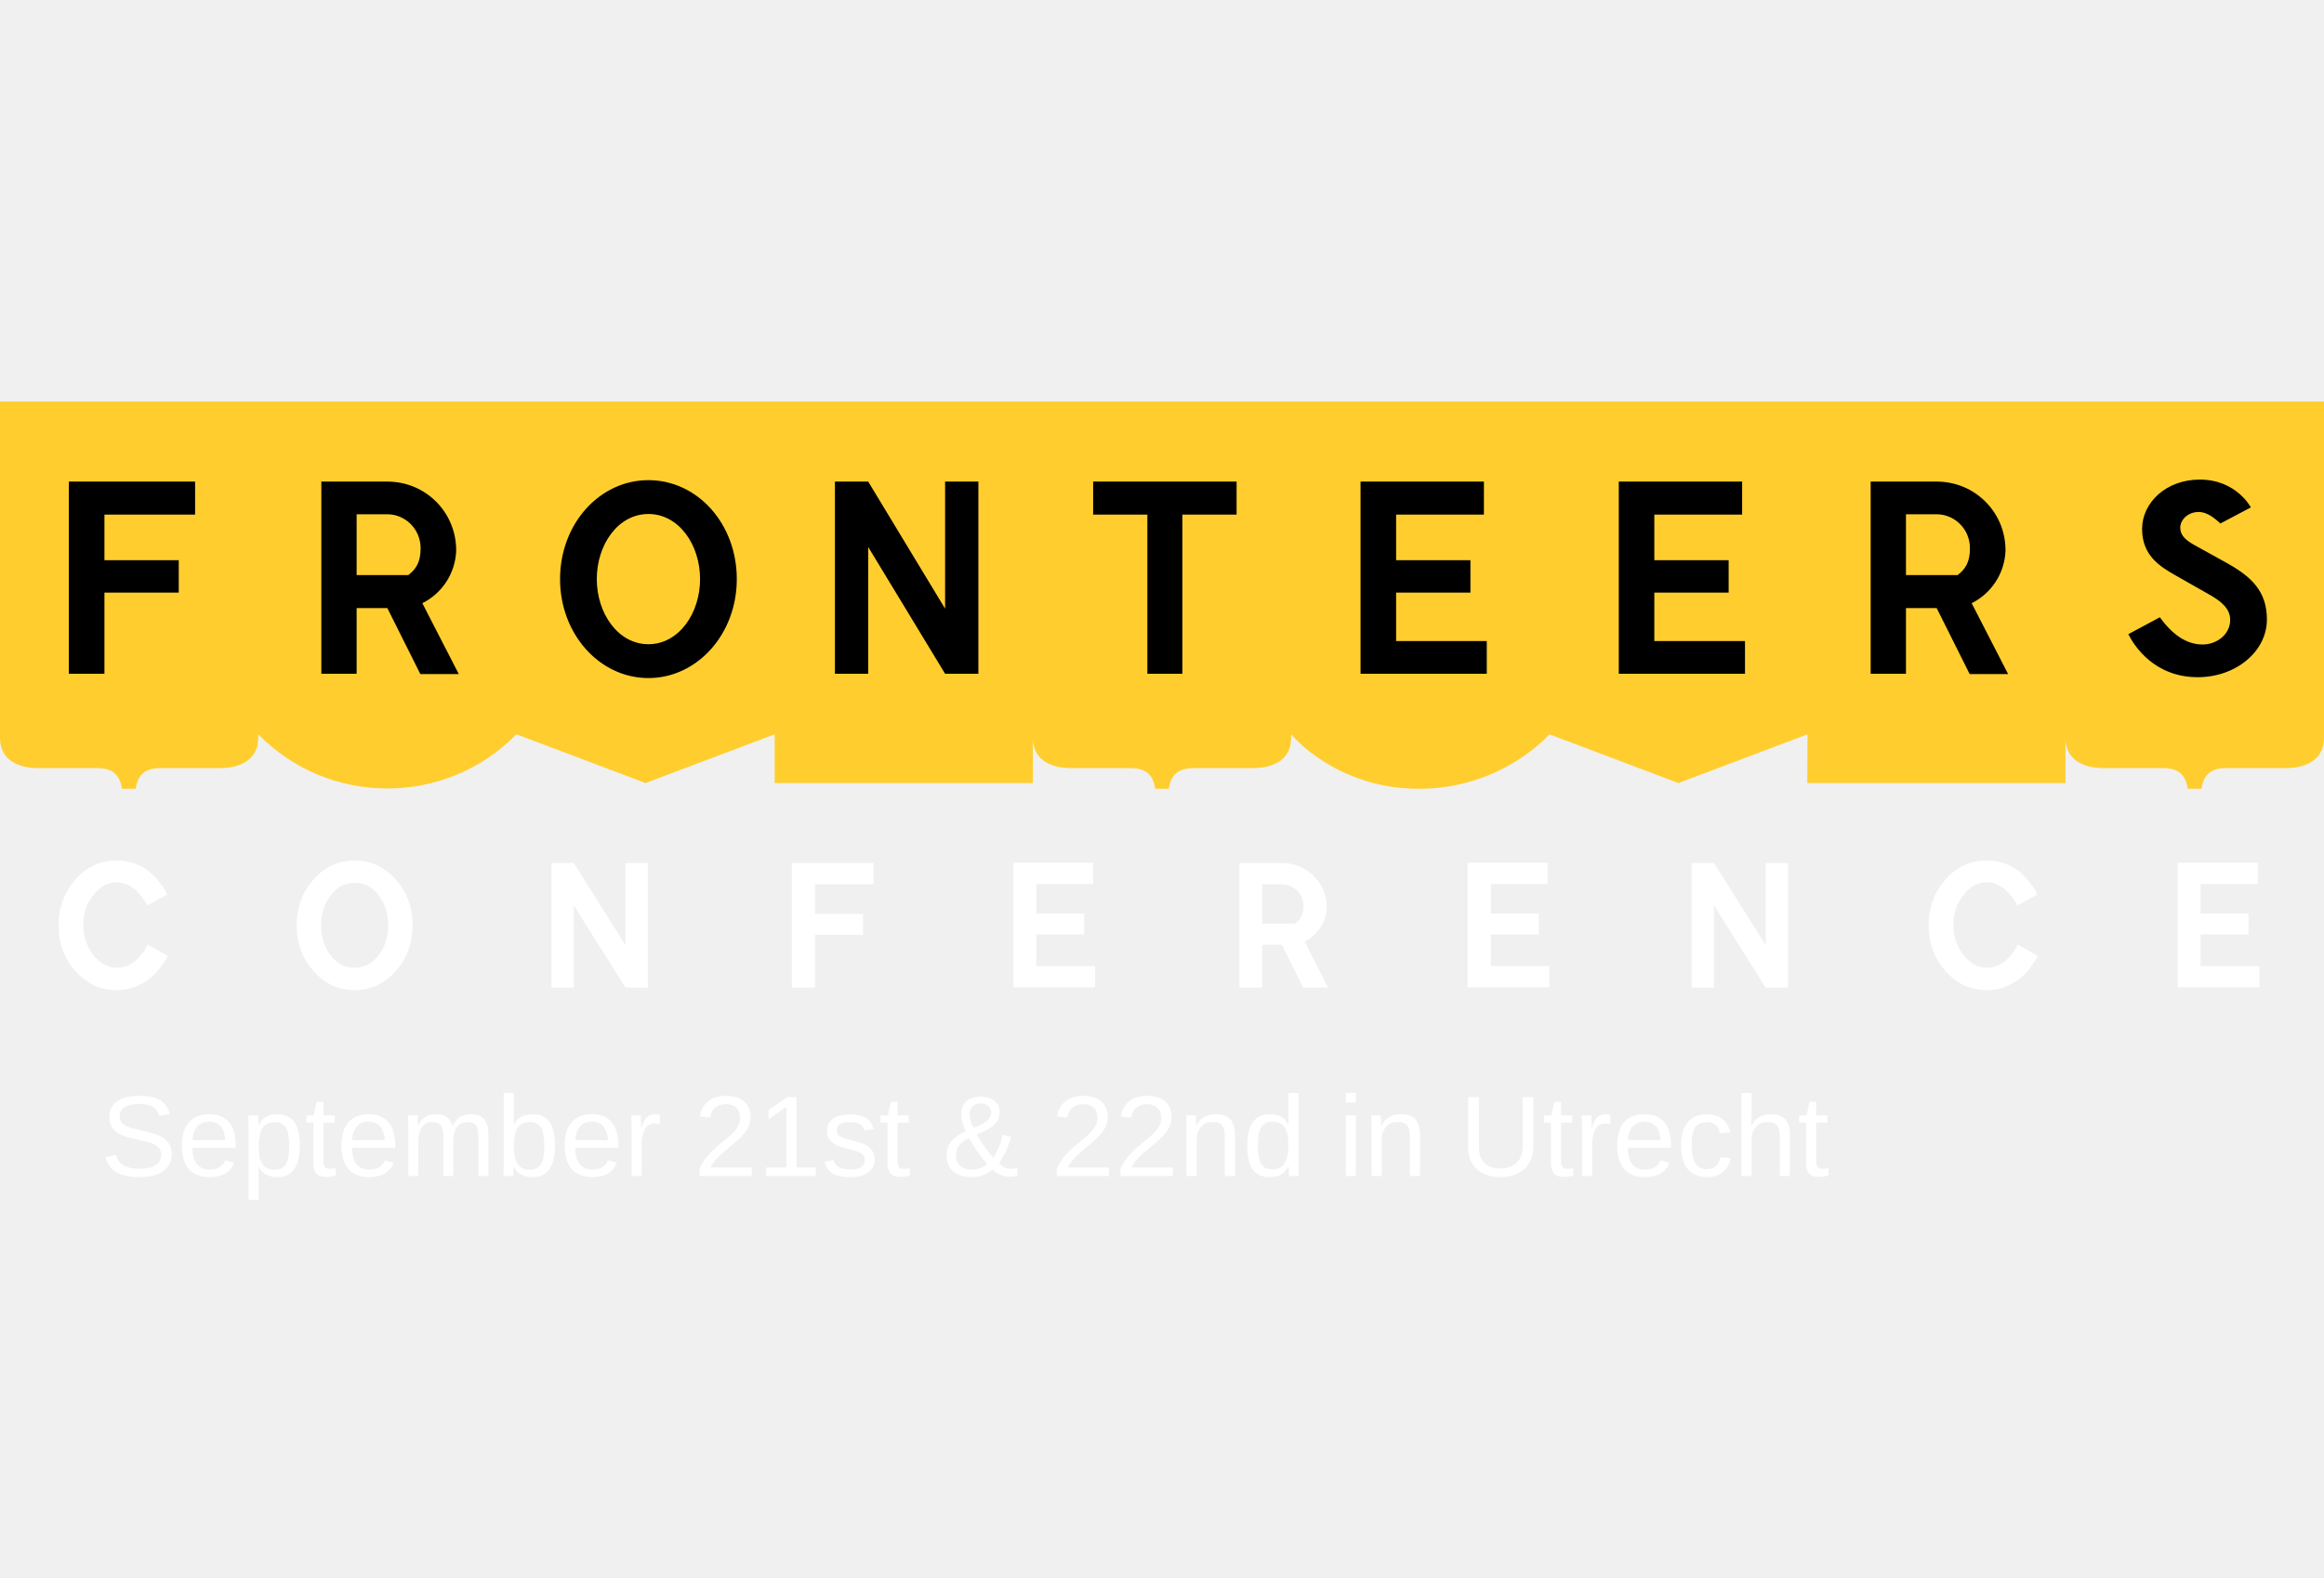
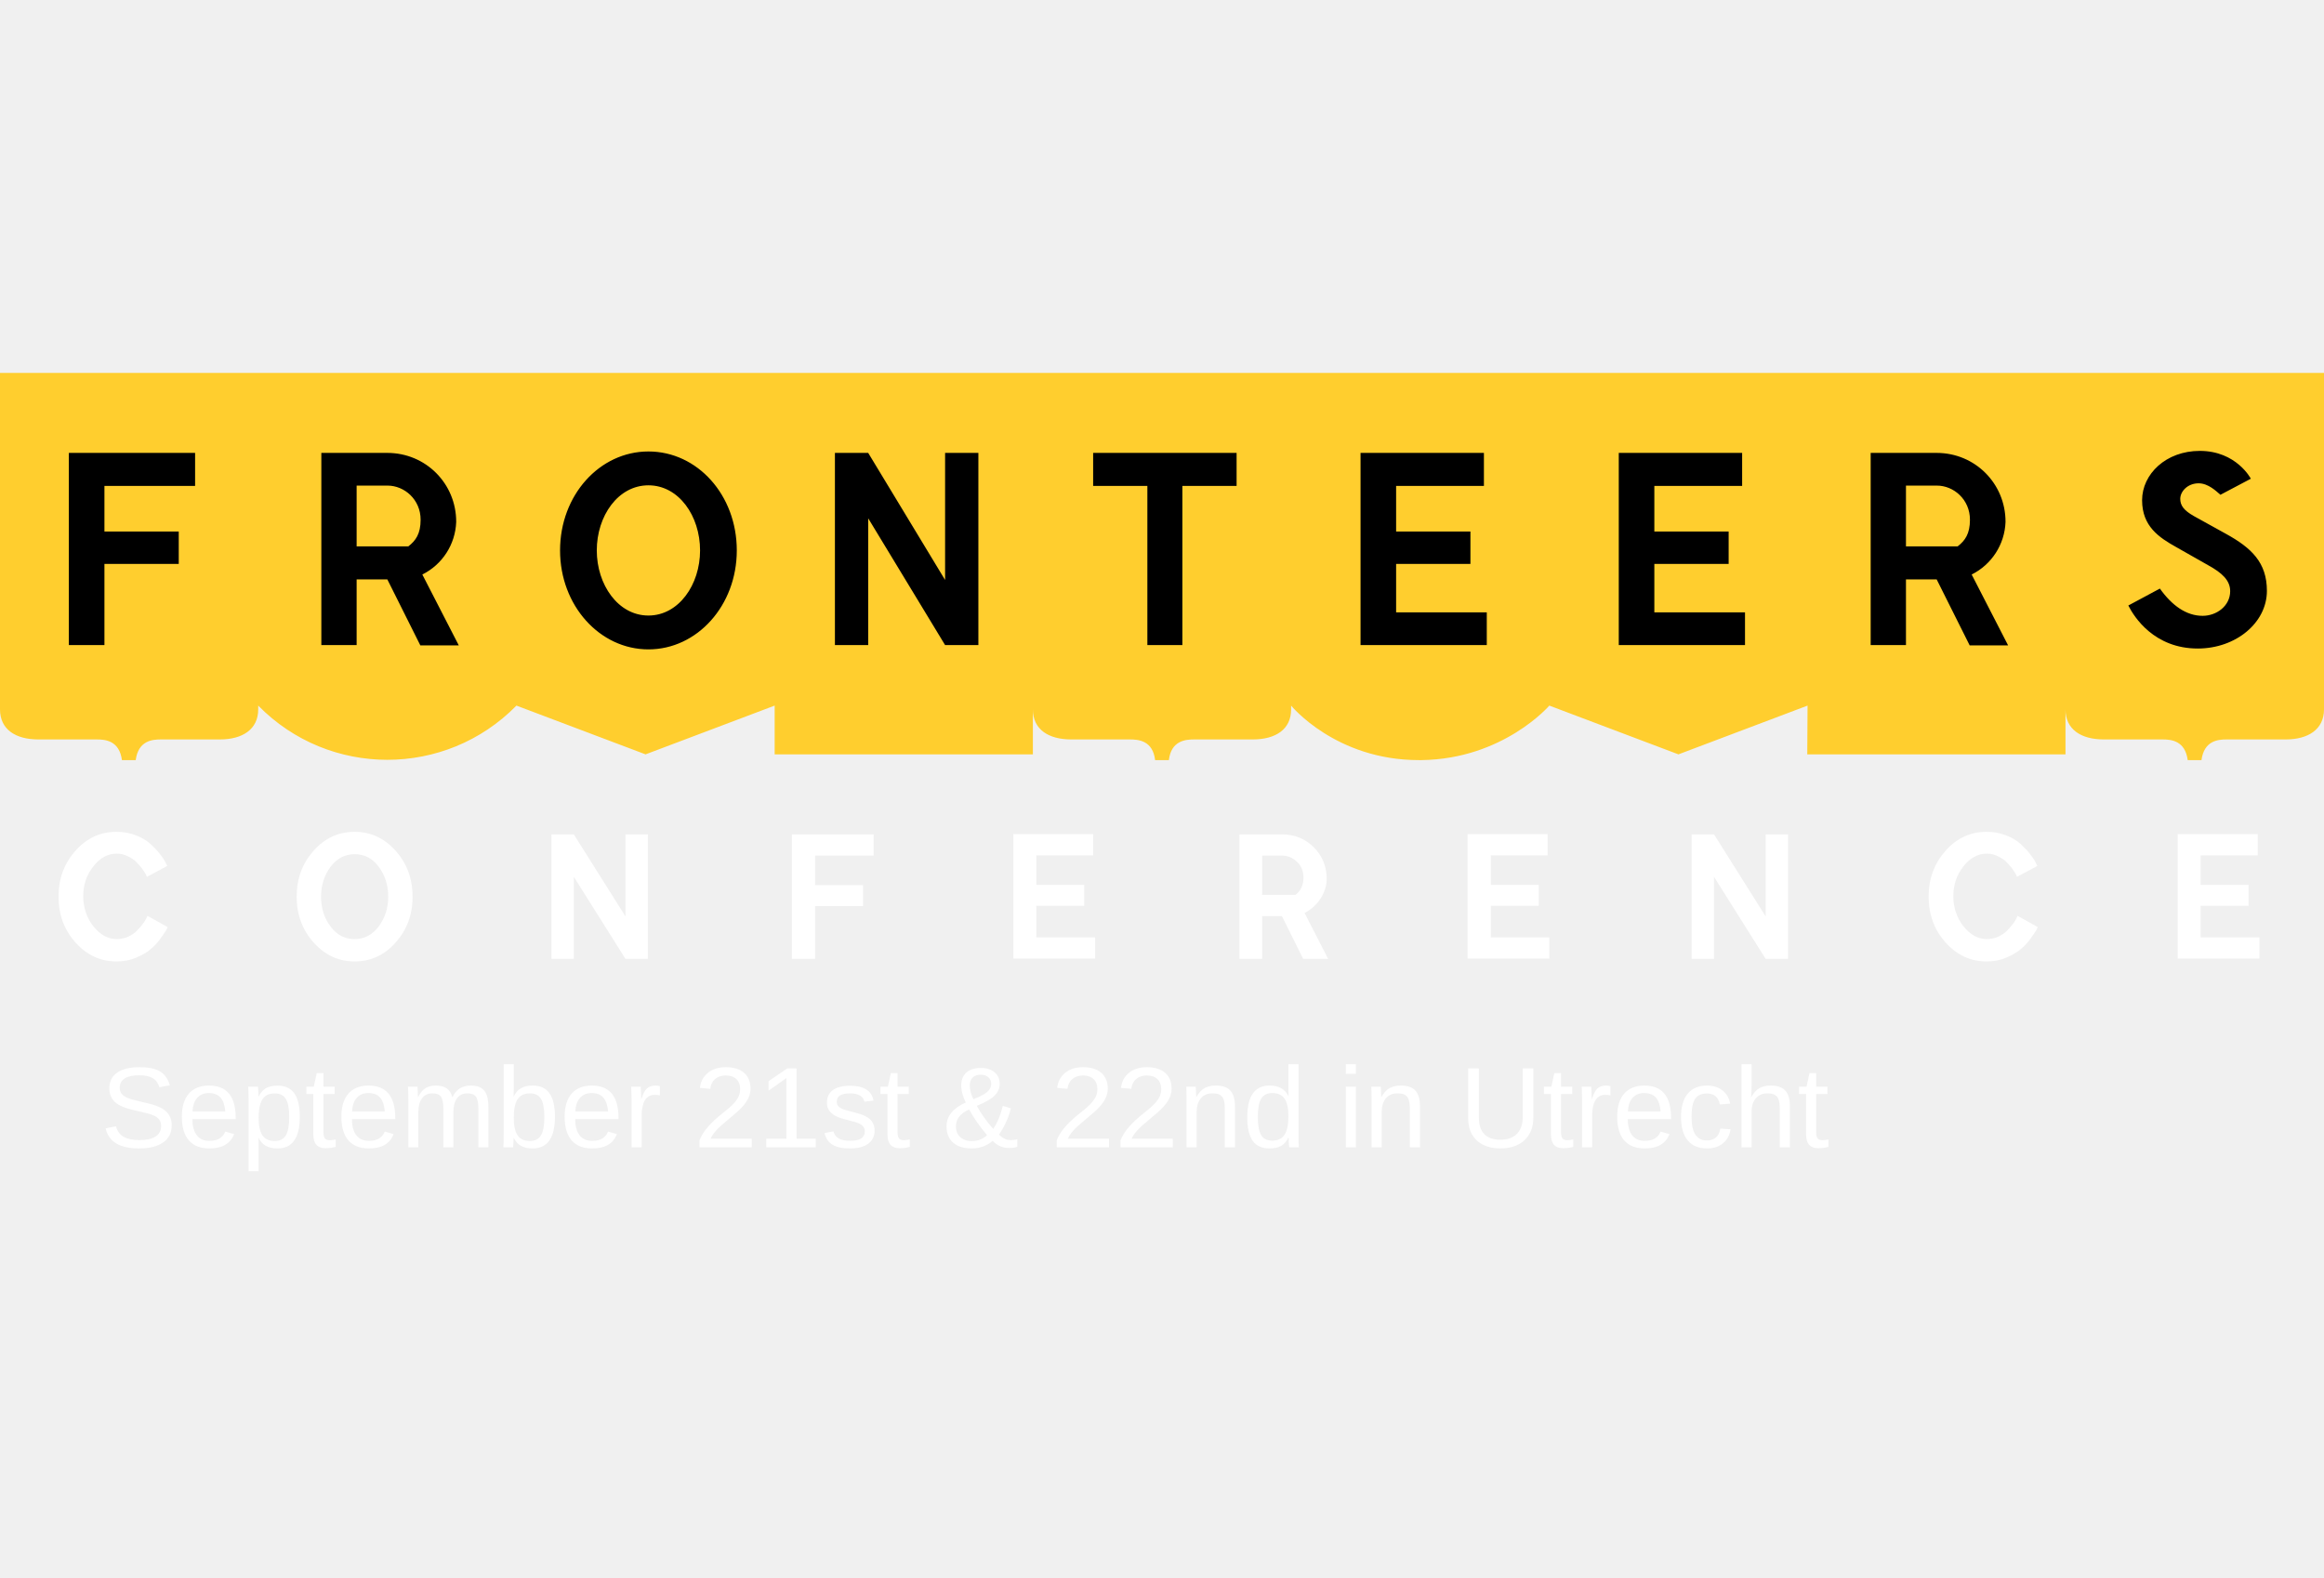
- <svg xmlns="http://www.w3.org/2000/svg" viewBox="0 -140 810 550" xml:space="preserve">
+ <svg xmlns="http://www.w3.org/2000/svg" viewBox="0 -130 810 550" xml:space="preserve">
  <path d="M450 117.3c0 7-5.4 10.5-13.4 10.5h-20.4c-3 0-8 .4-8.8 7.2h-4.8c-.8-6.8-5.8-7.2-8.7-7.2h-20.5c-8 0-13.4-3.5-13.4-10.5V133h-90v-17l-45 17-45-17c-24.7 25.2-65.3 25.2-90 0V0h540v116l-45 17-45-17s-16 18.6-44.5 19h-1c-29 0-44.5-19-44.5-19v1.3zM90 0v117.3c0 7-5.5 10.5-13.4 10.5H56c-2.9 0-7.8.4-8.7 7.2h-4.8c-.9-6.8-5.8-7.2-8.7-7.2H13.4c-8 0-13.4-3.5-13.4-10.5V0h90zm720 0v117.3c0 7-5.5 10.5-13.4 10.5H776c-2.9 0-7.8.4-8.7 7.2h-4.8c-.9-6.8-5.8-7.2-8.7-7.2h-20.5c-8 0-13.4-3.5-13.4-10.5V133h-90l.1-17V0h180z" fill-rule="evenodd" clip-rule="evenodd" fill="#ffce2e" />
  <path d="M24 94.9h12.4V66.6h25.9V55.3H36.4V39.4H68V27.9H24v67zm118.3-34.4h-18V39.3h10.8c5.8 0 11.5 4.8 11.5 11.9 0 4.9-1.7 7.3-4.3 9.3m16.7-8.6c0-13.3-10.6-24-24-24h-23v67h12.3V72H135l11.5 23h13.4l-12.7-24.7c7-3.5 11.5-10.5 11.8-18.3m523.3 8.5h-18V39.3h10.8c5.8 0 11.5 4.8 11.5 11.9 0 4.9-1.7 7.3-4.3 9.3m16.7-8.6c0-13.3-10.6-24-24-24h-23v67h12.3V72H675l11.5 23h13.4l-12.7-24.7c7-3.5 11.5-10.5 11.8-18.3M226 84.6c-10.6 0-18-10.8-18-22.7 0-12 7.4-22.7 18-22.7s18 10.7 18 22.7c0 11.9-7.4 22.7-18 22.7m0-57.2c-17 0-30.8 15.2-30.8 34.5 0 19.2 13.8 34.5 30.8 34.5s30.8-15.3 30.8-34.5c0-19.3-13.7-34.5-30.8-34.5m155 12h18.9v55.5h12.2V39.4H431V27.9h-50v11.5zm383.6 10.5c-3.5-2-4.7-3.7-4.7-6 0-2.5 2.5-5.4 6.4-5.4 3.4 0 6.2 2.8 7.6 4l10.6-5.6s-5-9.7-17.8-9.7c-11.8 0-20.1 8.1-20.1 17.2s5.9 13 12 16.4l11.1 6.3c4.7 2.6 7.6 5.2 7.6 9 0 5.2-4.8 8.6-9.6 8.6-5.7 0-10.7-3.6-14.9-9.5l-11 5.9c2 4 9 15 24.2 15 13.3 0 24.1-9 24.1-20.1 0-9.9-5.4-15-14.3-19.9l-11.2-6.2zM329.4 72.2l-26.8-44.3H291v67h11.6V50.7l26.8 44.2H341v-67h-11.6v44.3zm157.2-5.6h25.9V55.3h-25.9V39.4h30.6V27.9h-43v67h44V83.5h-31.6V66.6zm90 0h25.9V55.3h-25.9V39.4h30.6V27.9h-43v67h44V83.5h-31.6V66.6z" fill-rule="evenodd" clip-rule="evenodd" />
  <path fill="#fff" d="M58.4 193.2c-.1.3-.3.8-.6 1.3s-1 1.5-2 2.9-2.2 2.6-3.4 3.6c-1.2 1.1-2.9 2-5 2.9-2.1.9-4.4 1.3-6.8 1.3-5.6 0-10.3-2.2-14.3-6.6-3.9-4.4-5.9-9.7-5.9-16 0-6.3 2-11.6 5.9-16 3.9-4.4 8.7-6.6 14.3-6.6 2.4 0 4.6.4 6.7 1.2 2.1.8 3.8 1.8 5.1 3 1.3 1.2 2.4 2.3 3.3 3.5.9 1.2 1.6 2.1 2 3l.6 1.2-7.1 3.8c-.1-.2-.2-.5-.4-.9s-.6-1-1.3-2c-.7-.9-1.4-1.7-2.1-2.4-.7-.7-1.7-1.3-2.9-1.9-1.2-.6-2.5-.9-3.8-.9-3.1 0-5.9 1.5-8.2 4.5-2.4 3-3.5 6.5-3.5 10.4 0 3.9 1.2 7.4 3.5 10.4 2.4 3 5.1 4.5 8.2 4.5 1.4 0 2.7-.3 3.9-.8 1.2-.6 2.2-1.2 3-2 .8-.8 1.5-1.6 2.1-2.4.6-.8 1-1.4 1.3-2l.4-.9 7 3.9zM137.9 198.6c-3.9 4.4-8.7 6.6-14.3 6.6s-10.3-2.2-14.3-6.6c-3.9-4.4-5.9-9.7-5.9-16 0-6.3 2-11.6 5.9-16 3.9-4.4 8.7-6.6 14.3-6.6s10.3 2.2 14.3 6.6c3.9 4.4 5.9 9.7 5.9 16.1 0 6.2-2 11.5-5.9 15.9zm-22.7-5.6c2.2 3 5 4.4 8.4 4.4 3.4 0 6.2-1.5 8.4-4.4 2.2-3 3.3-6.4 3.3-10.4s-1.1-7.5-3.3-10.4c-2.2-3-5-4.4-8.4-4.4-3.4 0-6.2 1.5-8.4 4.4-2.2 3-3.3 6.4-3.3 10.4s1.1 7.5 3.3 10.4zM218 160.9h7.8v43.4H218l-18-28.6v28.6h-7.8v-43.4h7.8l18 28.6v-28.6zM304.6 168.3h-20.5v10.3h16.7v7.3h-16.7v18.4H276v-43.4h28.5v7.4zM361.2 196.8h20.5v7.4h-28.5v-43.4H381v7.4h-19.8v10.3h16.7v7.3h-16.7v11zM454.2 204.3l-7.4-14.9h-6.9v14.9H432v-43.4h14.9c4.3 0 8 1.5 11 4.5s4.5 6.7 4.5 11c0 2.3-.7 4.6-2.1 6.8-1.4 2.2-3.3 3.9-5.6 5.1l8.2 16h-8.7zm-14.3-36V182h11.6c1.9-1.4 2.8-3.5 2.8-6 0-2.2-.7-4.1-2.2-5.5s-3.2-2.2-5.2-2.2h-7zM519.5 196.8H540v7.4h-28.5v-43.4h27.9v7.4h-19.8v10.3h16.7v7.3h-16.7v11zM615.4 160.9h7.8v43.4h-7.8l-18-28.6v28.6h-7.8v-43.4h7.8l18 28.6v-28.6zM710.2 193.2c-.1.3-.3.8-.6 1.3s-1 1.5-2 2.9-2.2 2.6-3.4 3.6-2.9 2-5 2.9c-2.1.9-4.4 1.3-6.8 1.3-5.6 0-10.3-2.2-14.3-6.6-3.9-4.4-5.9-9.7-5.9-16 0-6.3 2-11.6 5.9-16 3.9-4.4 8.7-6.6 14.3-6.6 2.4 0 4.6.4 6.7 1.2 2.1.8 3.8 1.8 5.1 3s2.4 2.3 3.3 3.5c.9 1.2 1.6 2.1 2 3l.6 1.2-7.1 3.8c-.1-.2-.2-.5-.4-.9s-.6-1-1.3-2c-.7-.9-1.4-1.7-2.1-2.4-.7-.7-1.7-1.3-2.9-1.9-1.2-.6-2.5-.9-3.8-.9-3.1 0-5.9 1.5-8.2 4.5-2.4 3-3.5 6.5-3.5 10.4 0 3.9 1.2 7.4 3.5 10.4 2.4 3 5.1 4.5 8.2 4.5 1.4 0 2.7-.3 3.9-.8 1.2-.6 2.2-1.2 3-2s1.5-1.6 2.1-2.4c.6-.8 1-1.4 1.3-2l.4-.9 7 3.9zM767 196.8h20.5v7.4H759v-43.4h27.9v7.4H767v10.3h16.7v7.3H767v11z" />
  <text x="20" y="270" textLength="770" lengthAdjust="spacing">
    <tspan font-family="Fabrik, Arial, Helvetica, sans-serif" font-size="40" fill="#fff">September 21st &amp; 22nd in Utrecht</tspan>
  </text>
</svg>
